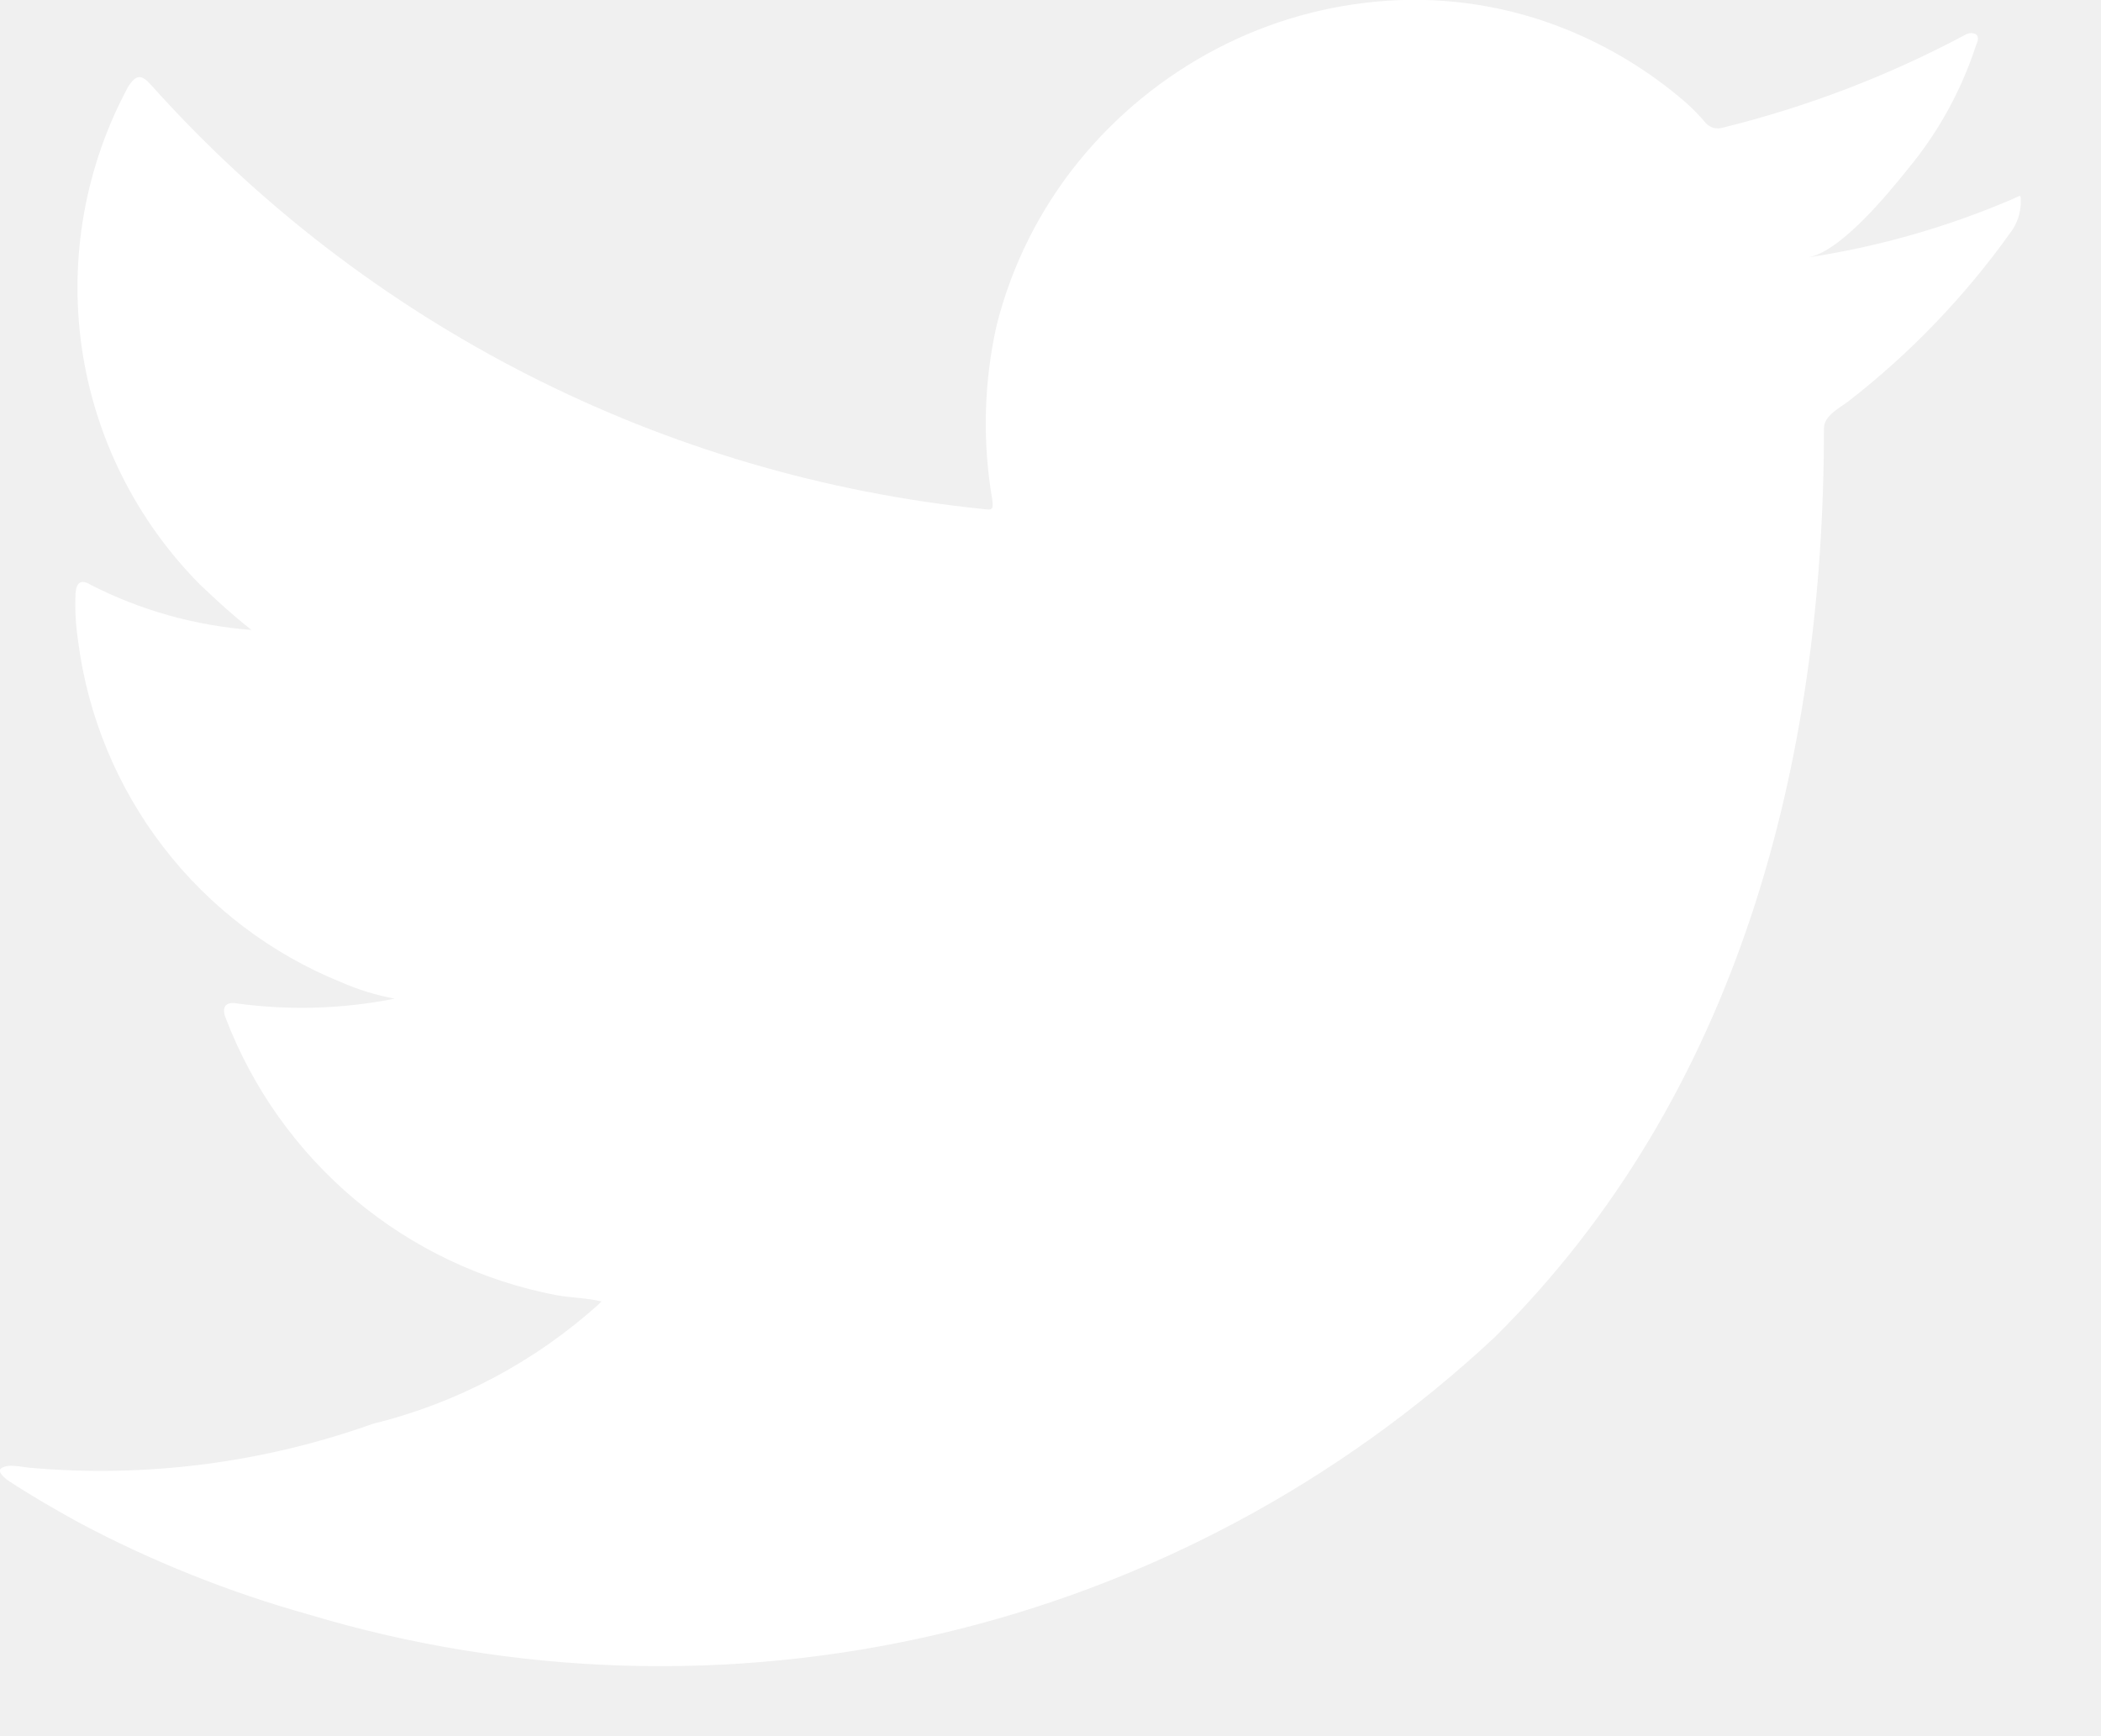
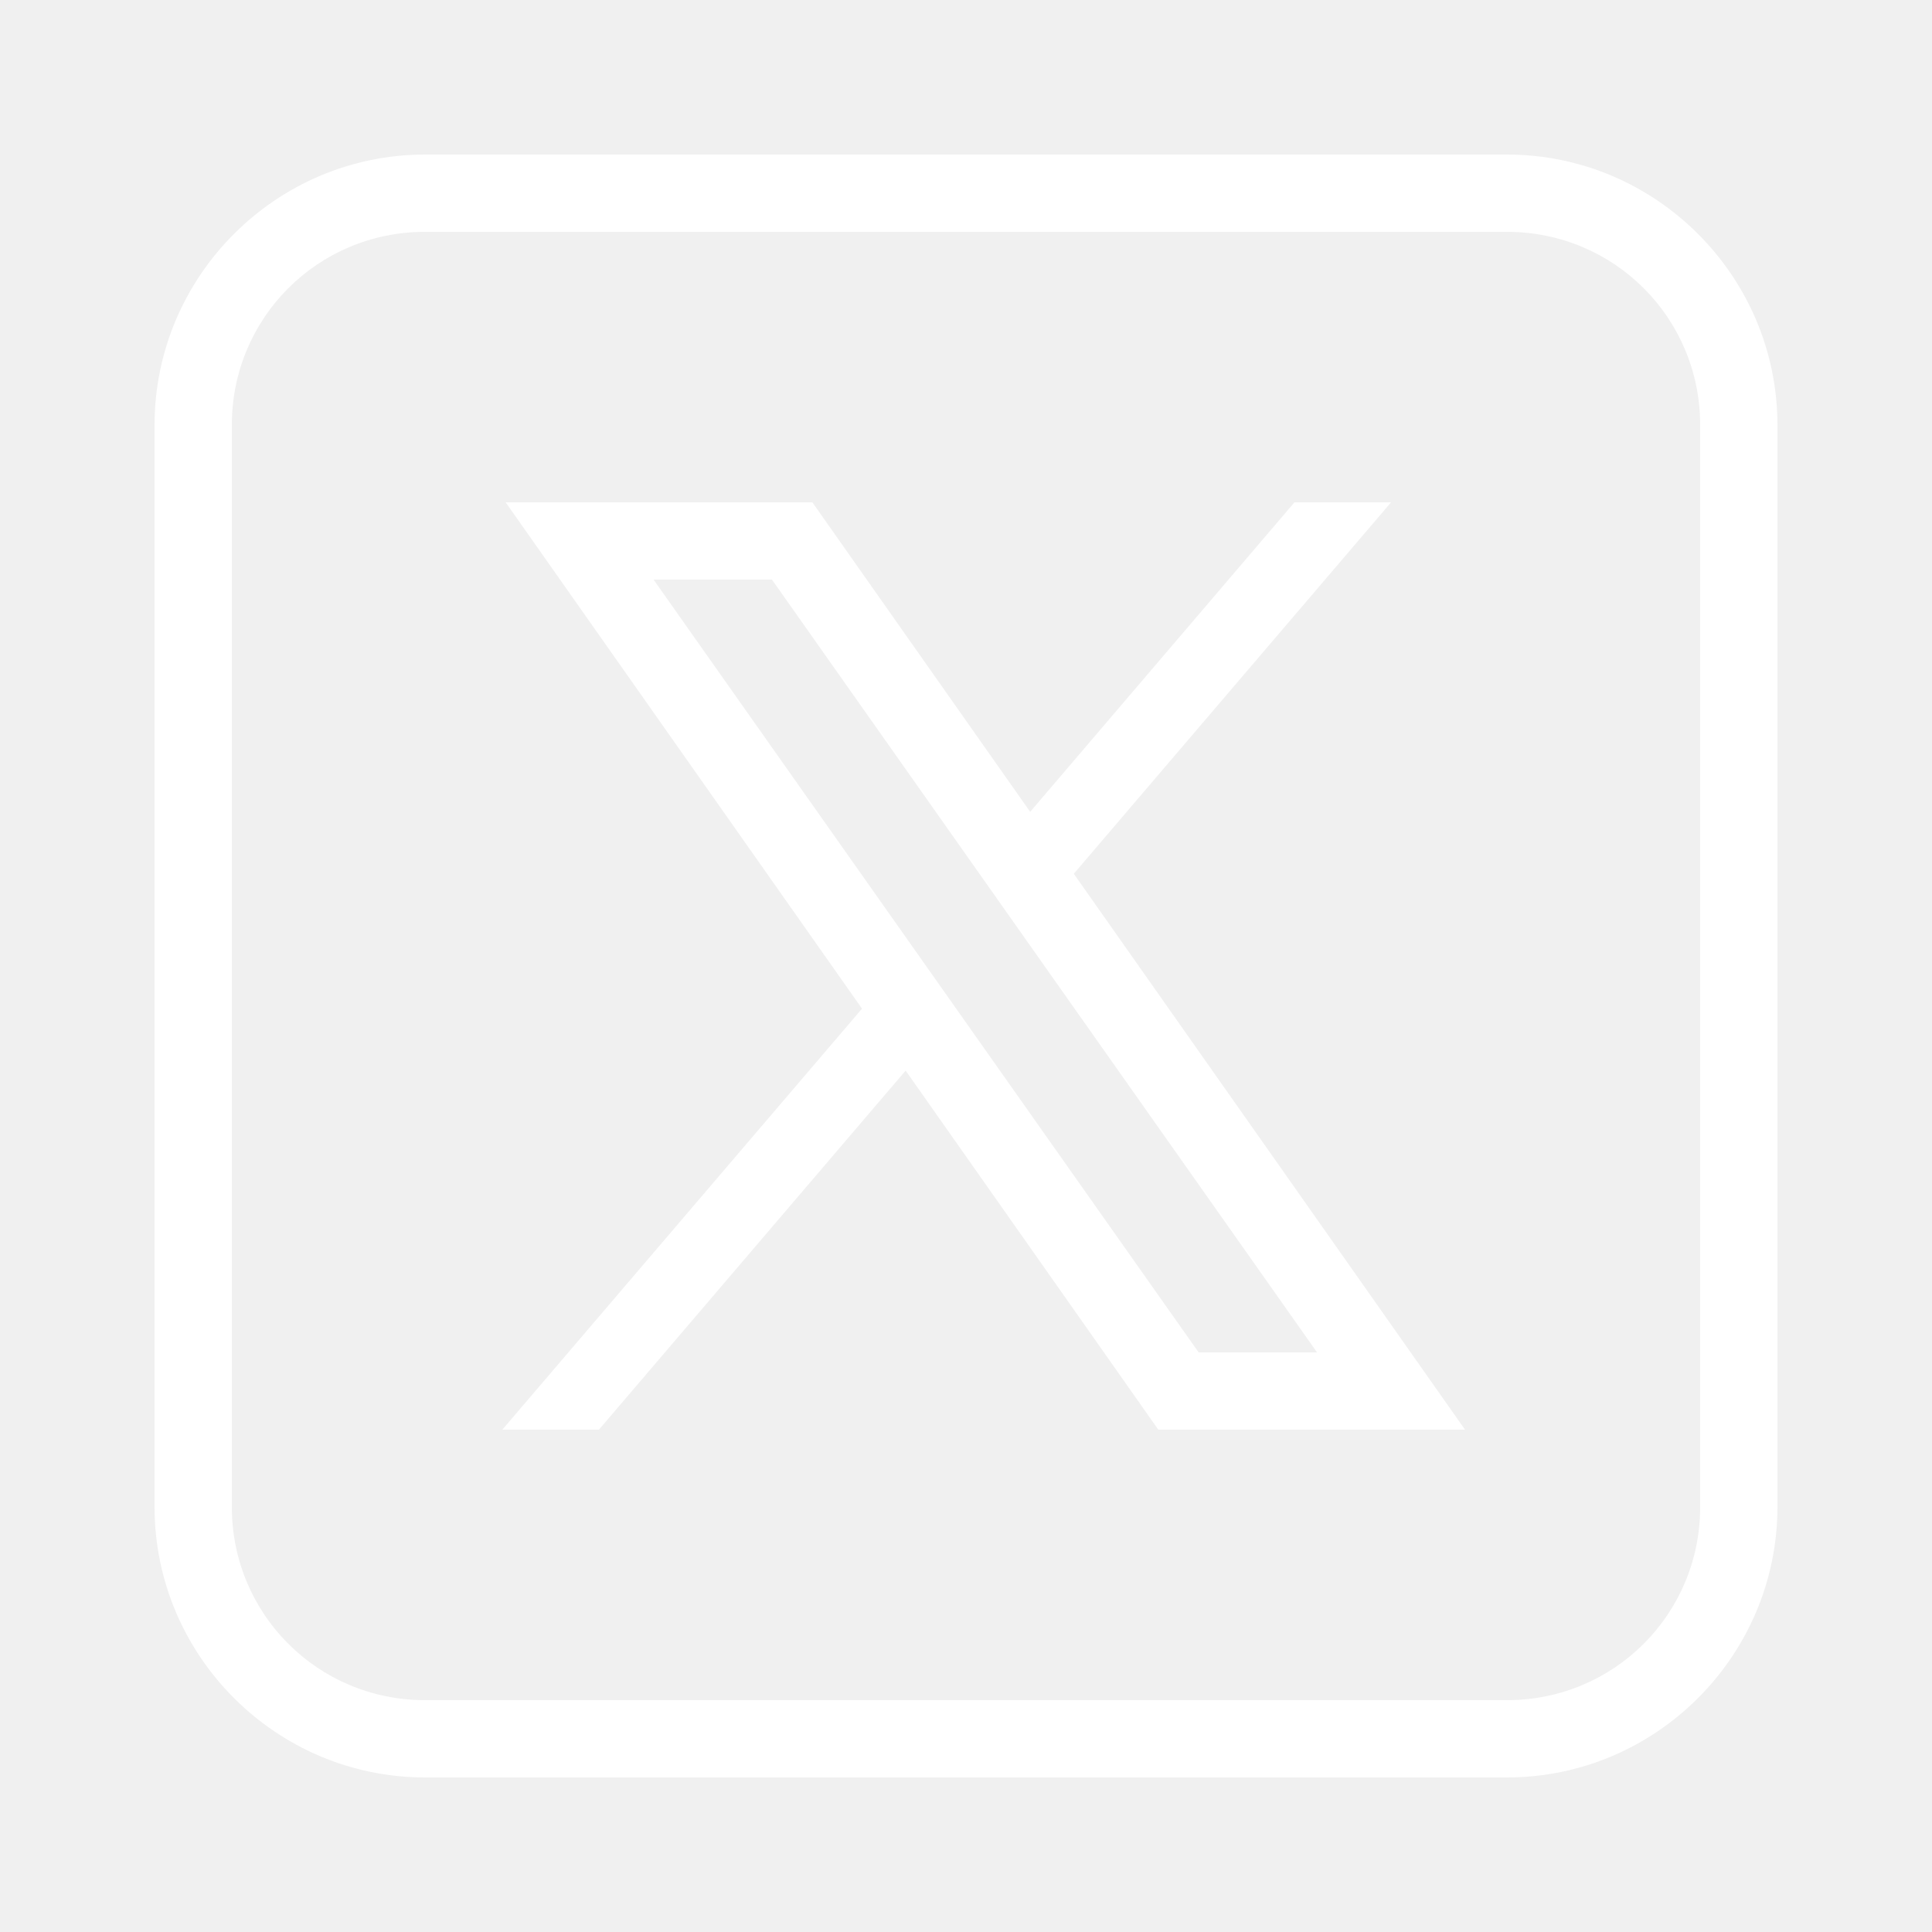
- <svg xmlns="http://www.w3.org/2000/svg" width="23" height="19" viewBox="0 0 23 19" fill="none">
-   <path d="M22.028 2.181C21.313 2.488 20.561 2.702 19.791 2.819C20.152 2.758 20.68 2.107 20.891 1.844C21.222 1.444 21.474 0.984 21.634 0.49C21.653 0.451 21.667 0.403 21.628 0.373C21.609 0.365 21.588 0.361 21.568 0.363C21.547 0.365 21.527 0.371 21.51 0.383C20.672 0.83 19.781 1.171 18.858 1.398C18.826 1.408 18.792 1.408 18.759 1.4C18.727 1.391 18.698 1.373 18.675 1.349C18.604 1.264 18.526 1.185 18.443 1.112C18.059 0.782 17.625 0.517 17.157 0.326C16.533 0.072 15.859 -0.037 15.187 0.008C14.534 0.052 13.897 0.231 13.317 0.535C12.736 0.839 12.223 1.258 11.809 1.767C11.381 2.294 11.074 2.908 10.909 3.567C10.77 4.191 10.754 4.836 10.862 5.467C10.876 5.574 10.868 5.588 10.77 5.574C7.261 5.216 4.011 3.561 1.657 0.934C1.55 0.813 1.493 0.813 1.406 0.944C0.933 1.818 0.754 2.821 0.895 3.805C1.037 4.789 1.493 5.7 2.194 6.405C2.372 6.574 2.556 6.743 2.753 6.897C2.141 6.851 1.543 6.684 0.996 6.405C0.889 6.337 0.835 6.376 0.827 6.497C0.819 6.671 0.829 6.846 0.855 7.019C0.961 7.841 1.284 8.621 1.79 9.277C2.296 9.934 2.968 10.444 3.737 10.755C3.924 10.837 4.12 10.897 4.321 10.934C3.753 11.047 3.171 11.065 2.597 10.987C2.471 10.963 2.422 11.026 2.471 11.147C2.766 11.919 3.254 12.604 3.887 13.135C4.521 13.666 5.281 14.026 6.093 14.181C6.257 14.21 6.42 14.21 6.585 14.249C6.575 14.263 6.566 14.263 6.556 14.278C5.852 14.913 5.002 15.363 4.082 15.589C2.878 16.018 1.596 16.183 0.323 16.07C0.123 16.041 0.079 16.042 0.023 16.07C-0.033 16.098 0.016 16.153 0.081 16.205C0.338 16.374 0.598 16.524 0.863 16.67C1.662 17.095 2.505 17.432 3.376 17.676C5.618 18.35 7.998 18.424 10.277 17.891C12.557 17.358 14.657 16.236 16.367 14.637C19.03 11.992 19.967 8.344 19.967 4.692C19.967 4.549 20.136 4.47 20.237 4.392C20.912 3.868 21.507 3.248 22.004 2.553C22.082 2.452 22.124 2.328 22.122 2.201V2.181C22.119 2.125 22.118 2.143 22.028 2.181Z" fill="white" />
+ <svg xmlns="http://www.w3.org/2000/svg" viewBox="0,0,256,256" width="50px" height="50px" fill-rule="nonzero">
+   <g fill="#ffffff" fill-rule="nonzero" stroke="none" stroke-width="1" stroke-linecap="butt" stroke-linejoin="miter" stroke-miterlimit="10" stroke-dasharray="" stroke-dashoffset="0" font-family="none" font-weight="none" font-size="none" text-anchor="none" style="mix-blend-mode: normal">
+     <g transform="scale(5.12,5.12)">
+       <path d="M11,4c-3.854,0 -7,3.146 -7,7v28c0,3.854 3.146,7 7,7h28c3.854,0 7,-3.146 7,-7v-28c0,-3.854 -3.146,-7 -7,-7zM11,6h28c2.774,0 5,2.226 5,5v28c0,2.774 -2.226,5 -5,5h-28c-2.774,0 -5,-2.226 -5,-5v-28c0,-2.774 2.226,-5 5,-5zM13.086,13l9.223,13.104l-9.309,10.896h2.5l7.938,-9.293l6.539,9.293h7.938l-10.125,-14.387l8.211,-9.613h-2.5l-6.84,8.01l-5.637,-8.01zM16.914,15h3.064l14.107,20h-3.064z" />
+     </g>
+   </g>
</svg>
